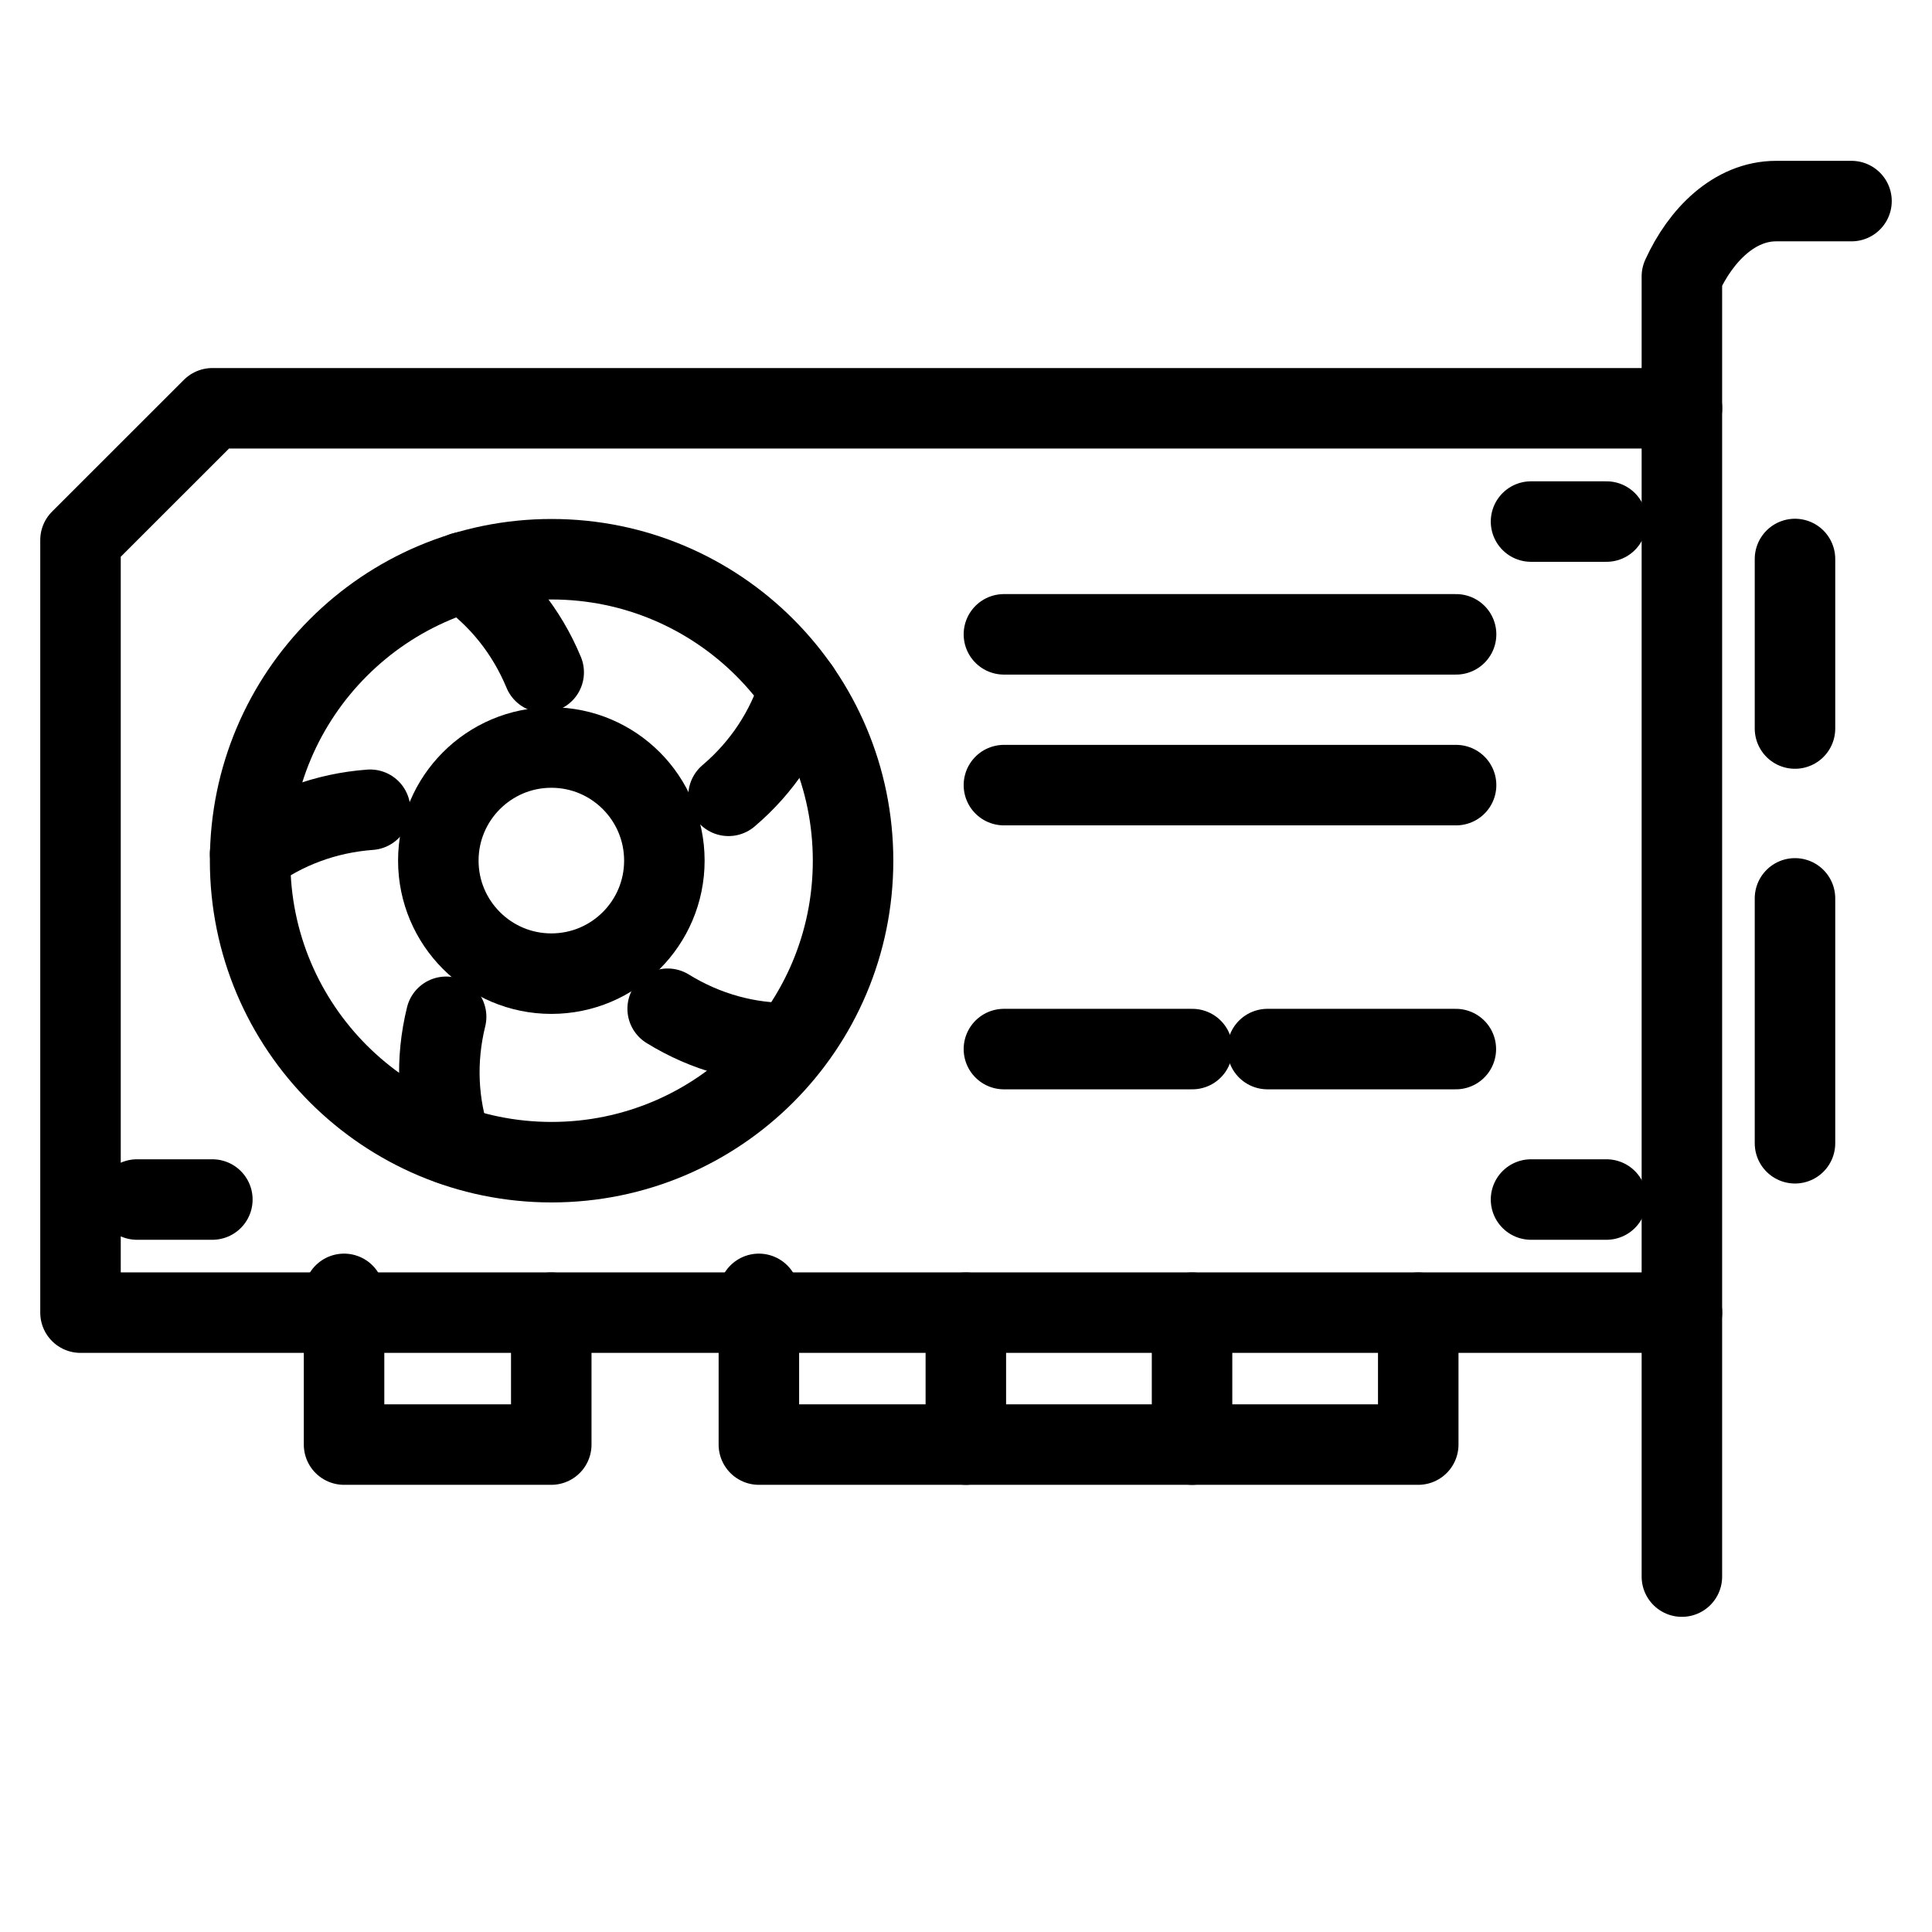
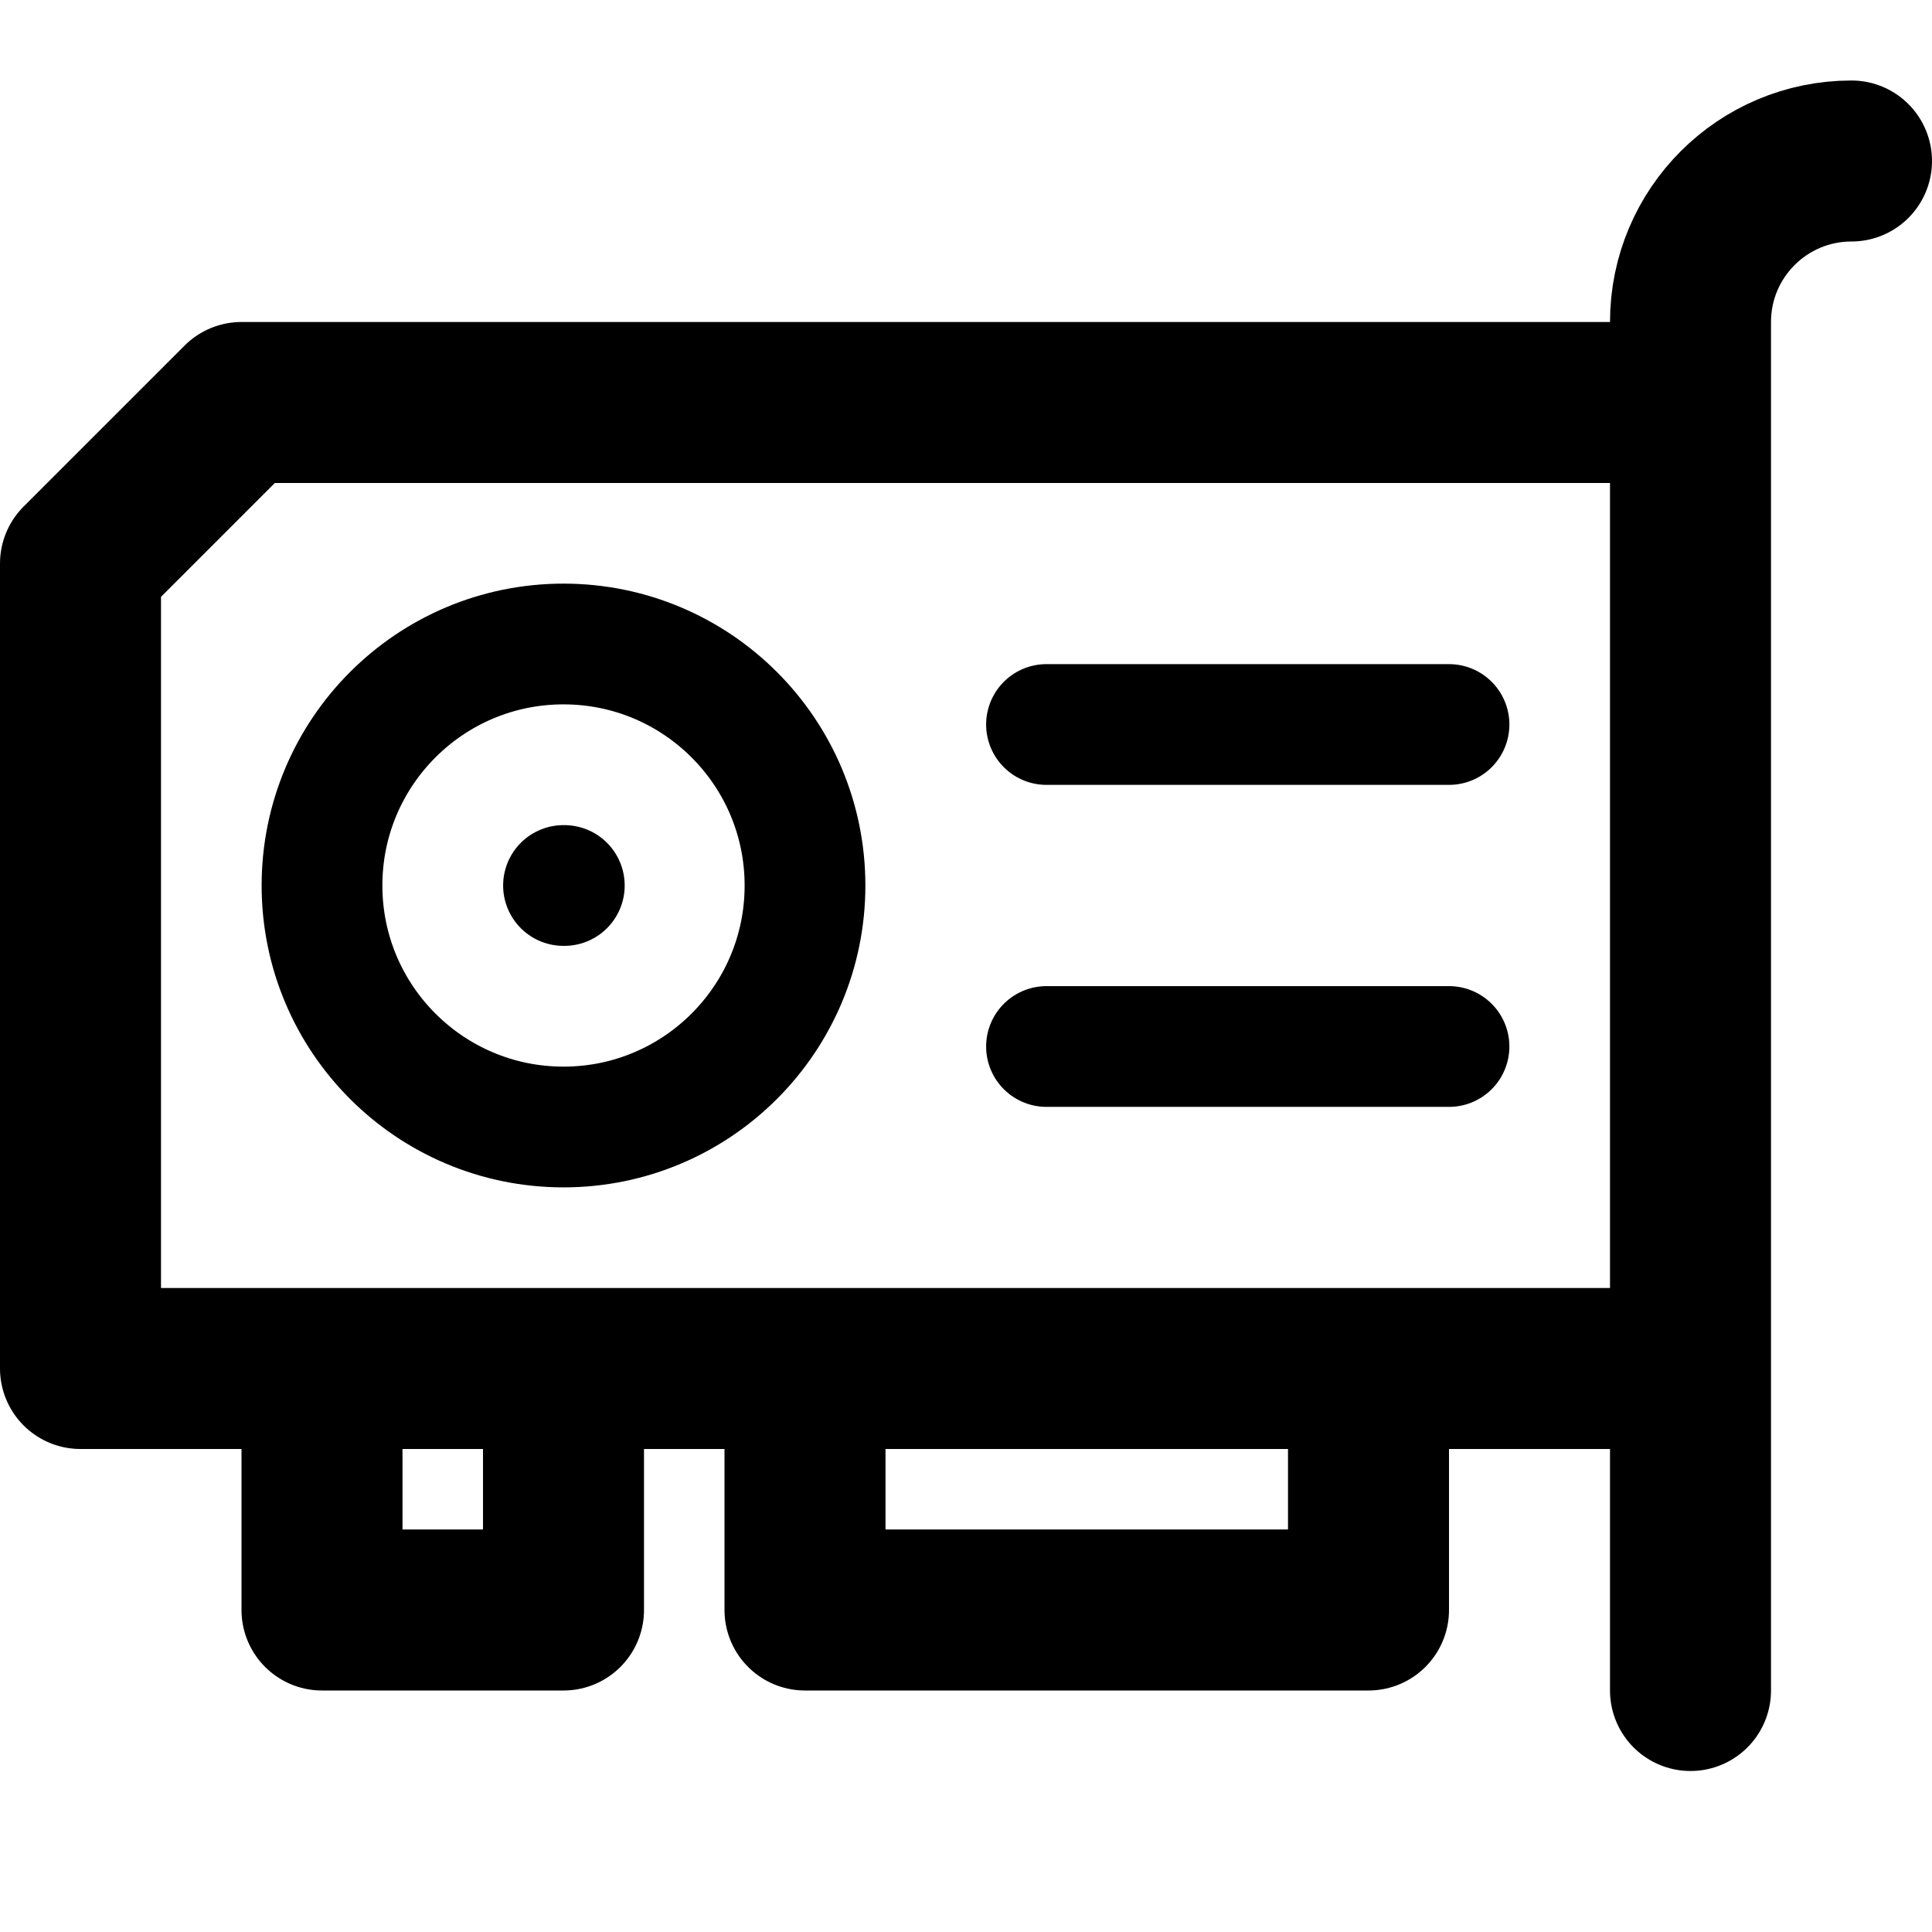
<svg xmlns="http://www.w3.org/2000/svg" fill="none" viewBox="0 0 24 24">
-   <path d="M17.618 16.307V17.945H9.427V16.073" stroke="currentColor" stroke-linecap="round" stroke-linejoin="round" stroke-width="1" />
-   <path d="M11.998 16.307V17.945" stroke="currentColor" stroke-linecap="round" stroke-linejoin="round" stroke-width="1" />
-   <path d="M14.808 16.307V17.945" stroke="currentColor" stroke-linecap="round" stroke-linejoin="round" stroke-width="1" />
-   <path d="M6.848 16.307V17.945H4.274V16.073" stroke="currentColor" stroke-linecap="round" stroke-linejoin="round" stroke-width="1" />
-   <path d="M20.894 5.072H2.638L1 6.709V16.306H20.894" stroke="currentColor" stroke-linecap="round" stroke-linejoin="round" stroke-width="1" />
-   <path d="M10.597 10.692C10.597 12.761 8.92 14.437 6.852 14.437C4.784 14.437 3.107 12.761 3.107 10.692C3.107 8.624 4.784 6.947 6.852 6.947C8.92 6.947 10.597 8.624 10.597 10.692Z" stroke="currentColor" stroke-linecap="round" stroke-linejoin="round" stroke-width="1" />
-   <path d="M8.253 10.691C8.253 11.466 7.625 12.095 6.849 12.095C6.074 12.095 5.445 11.466 5.445 10.691C5.445 9.916 6.074 9.286 6.849 9.286C7.625 9.286 8.253 9.916 8.253 10.691Z" stroke="currentColor" stroke-linecap="round" stroke-linejoin="round" stroke-width="1" />
-   <path d="M8.294 12.531C8.767 12.823 9.293 12.966 9.827 12.958" stroke="currentColor" stroke-linecap="round" stroke-linejoin="round" stroke-width="1" />
-   <path d="M9.05 9.886C9.474 9.526 9.772 9.068 9.93 8.558" stroke="currentColor" stroke-linecap="round" stroke-linejoin="round" stroke-width="1" />
-   <path d="M6.754 8.352C6.541 7.839 6.197 7.414 5.758 7.107" stroke="currentColor" stroke-linecap="round" stroke-linejoin="round" stroke-width="1" />
-   <path d="M4.598 10.059C4.045 10.1 3.535 10.291 3.107 10.608" stroke="currentColor" stroke-linecap="round" stroke-linejoin="round" stroke-width="1" />
-   <path d="M5.542 12.631C5.409 13.171 5.435 13.717 5.607 14.222" stroke="currentColor" stroke-linecap="round" stroke-linejoin="round" stroke-width="1" />
-   <path d="M20.893 19.585V3.434C21.128 2.918 21.547 2.498 22.064 2.498H23" stroke="currentColor" stroke-linecap="round" stroke-linejoin="round" stroke-width="1" />
-   <path d="M22.298 6.944V9.05" stroke="currentColor" stroke-linecap="round" stroke-linejoin="round" stroke-width="1" />
-   <path d="M22.298 11.16V14.202" stroke="currentColor" stroke-linecap="round" stroke-linejoin="round" stroke-width="1" />
-   <path d="M12.471 7.88H18.088" stroke="currentColor" stroke-linecap="round" stroke-linejoin="round" stroke-width="1" />
-   <path d="M12.471 9.753H18.088" stroke="currentColor" stroke-linecap="round" stroke-linejoin="round" stroke-width="1" />
-   <path d="M12.471 13.032H14.811" stroke="currentColor" stroke-linecap="round" stroke-linejoin="round" stroke-width="1" />
-   <path d="M15.745 13.032H18.085" stroke="currentColor" stroke-linecap="round" stroke-linejoin="round" stroke-width="1" />
-   <path d="M1.702 14.901H2.638" stroke="currentColor" stroke-linecap="round" stroke-linejoin="round" stroke-width="1" />
-   <path d="M19.019 14.901H19.956" stroke="currentColor" stroke-linecap="round" stroke-linejoin="round" stroke-width="1" />
-   <path d="M19.019 6.479H19.956" stroke="currentColor" stroke-linecap="round" stroke-linejoin="round" stroke-width="1" />
+   <path stroke="currentColor" stroke-linecap="round" stroke-linejoin="round" stroke-width="2" d="M21 21V4a2 2 0 0 1 2-2M21 5H3L1 7v10h20M4 17v3h3v-3m3 0v3h7v-3" />
+   <path stroke="currentColor" stroke-linecap="round" stroke-linejoin="round" stroke-width="1.5" d="M13 9h5m-5 4h5M10 11a3 3 0 1 1-6 0 3 3 0 0 1 6 0Zm-3 0h.01" />
</svg>
